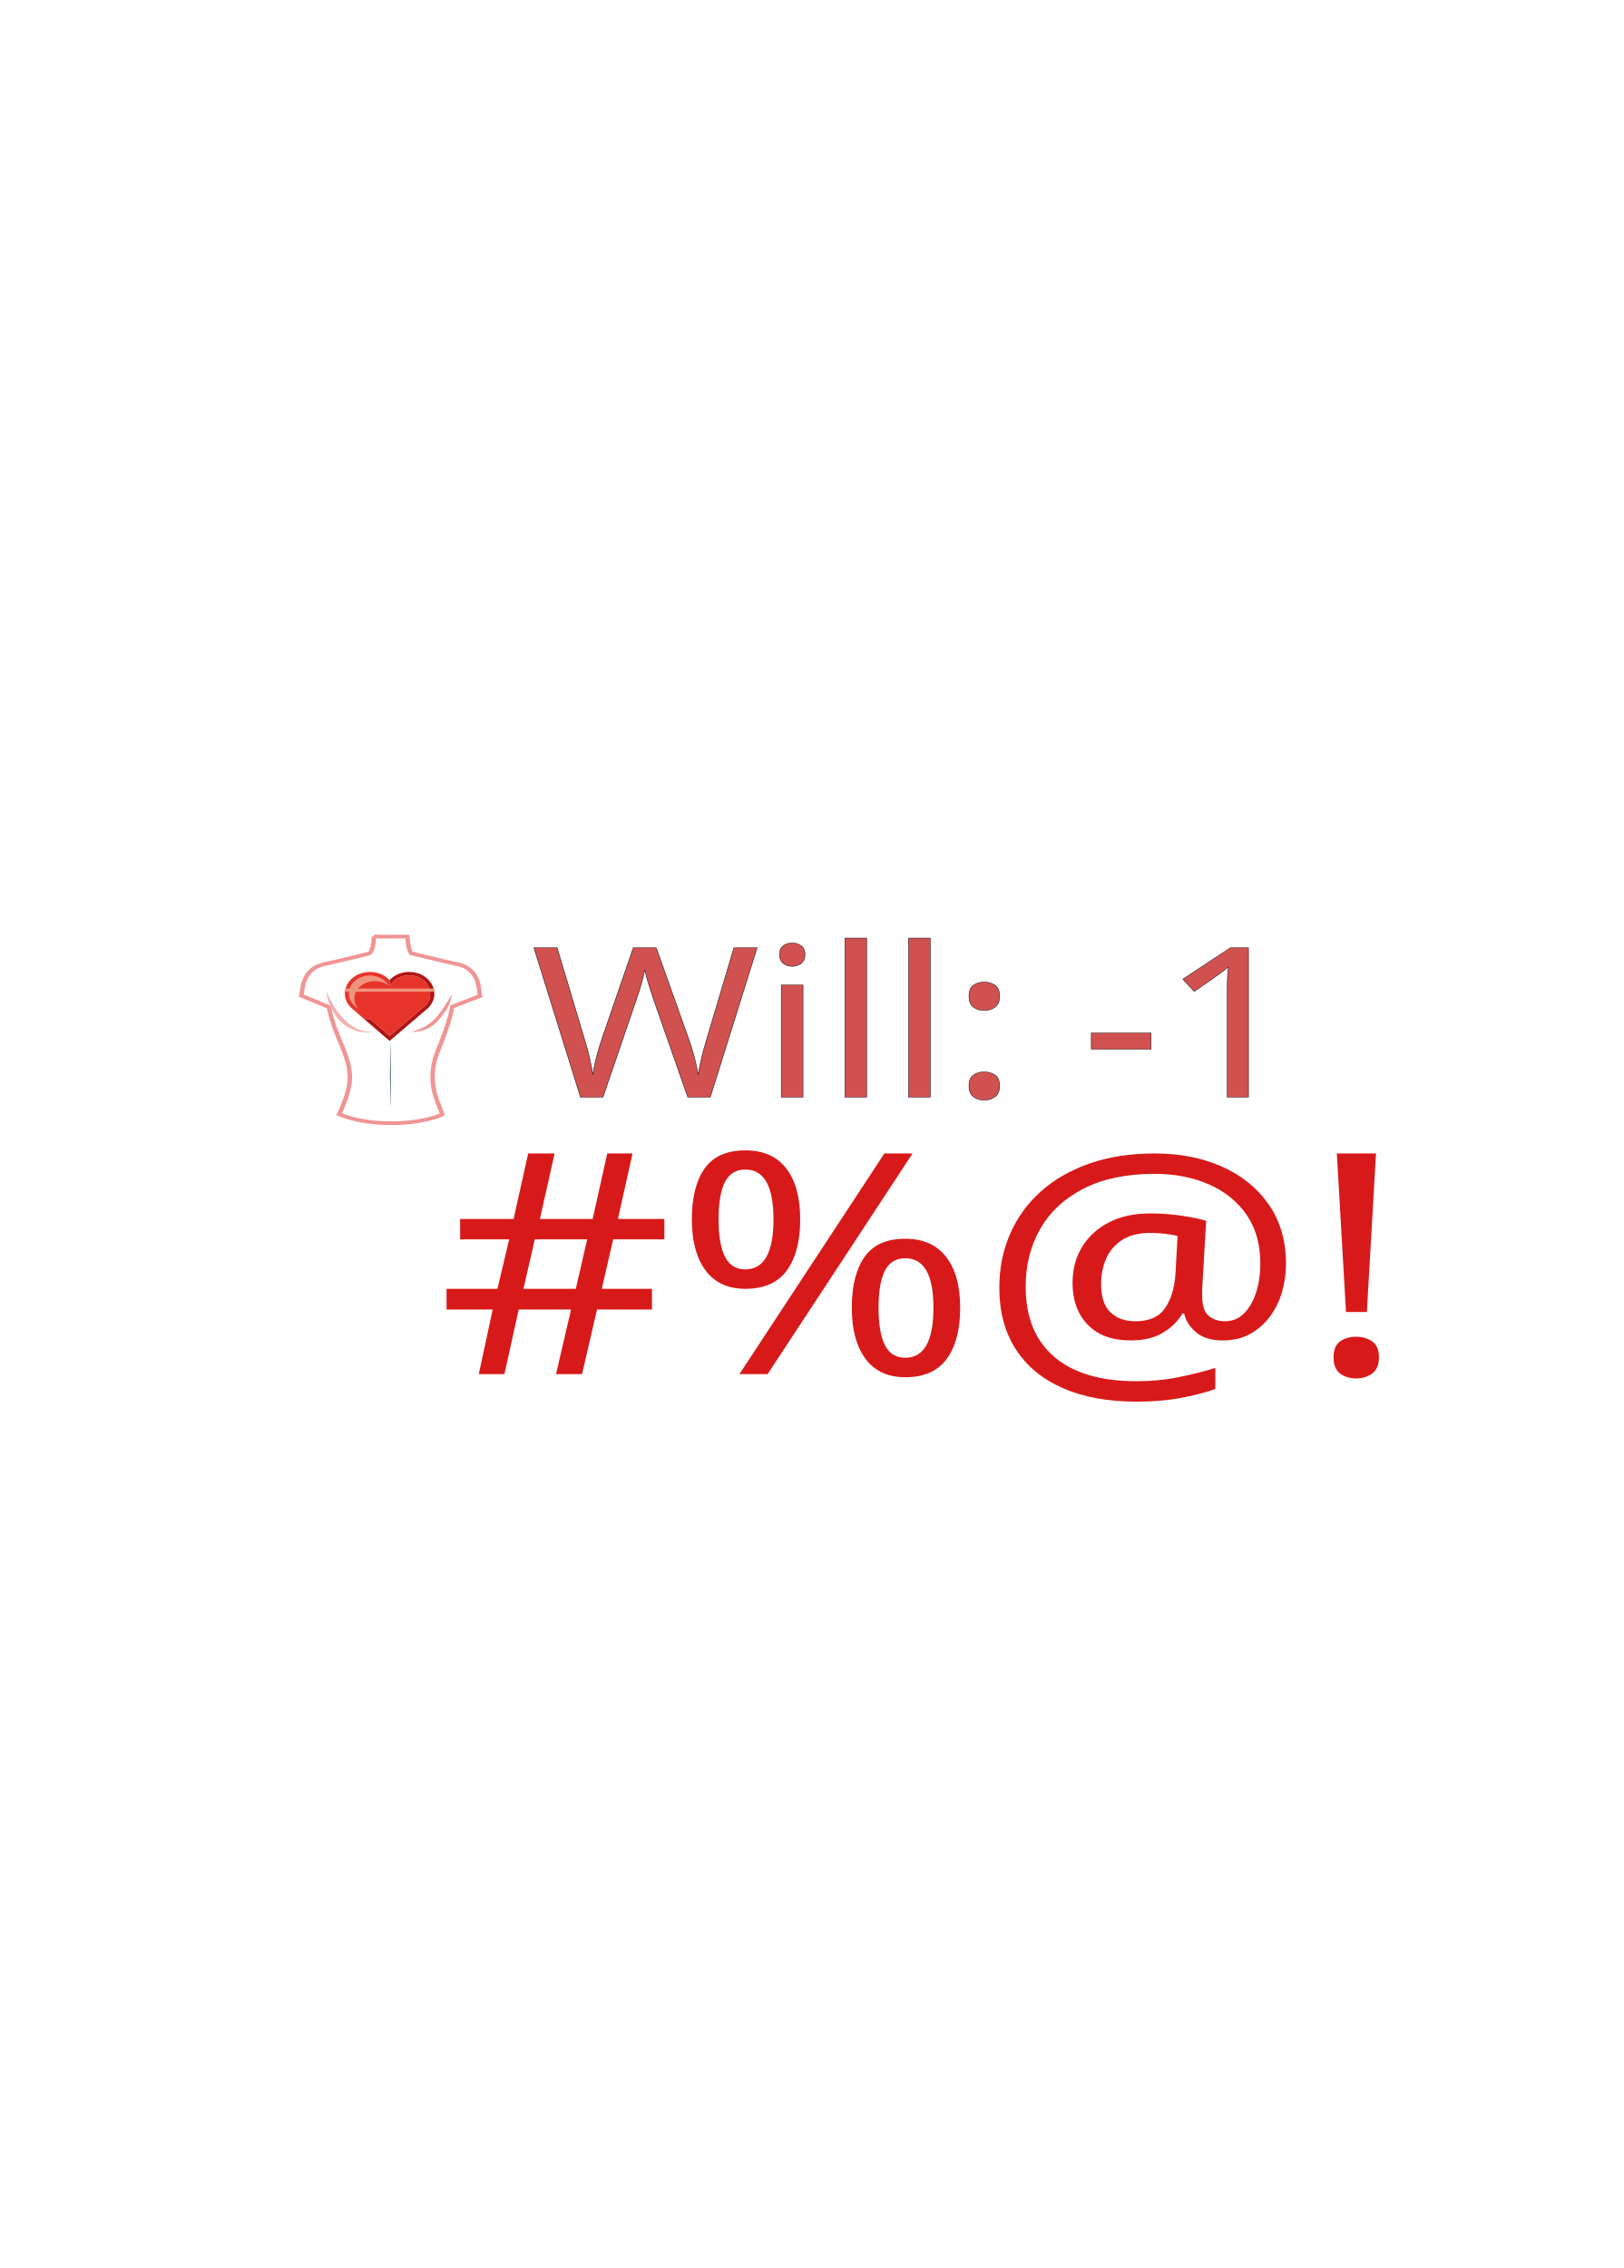
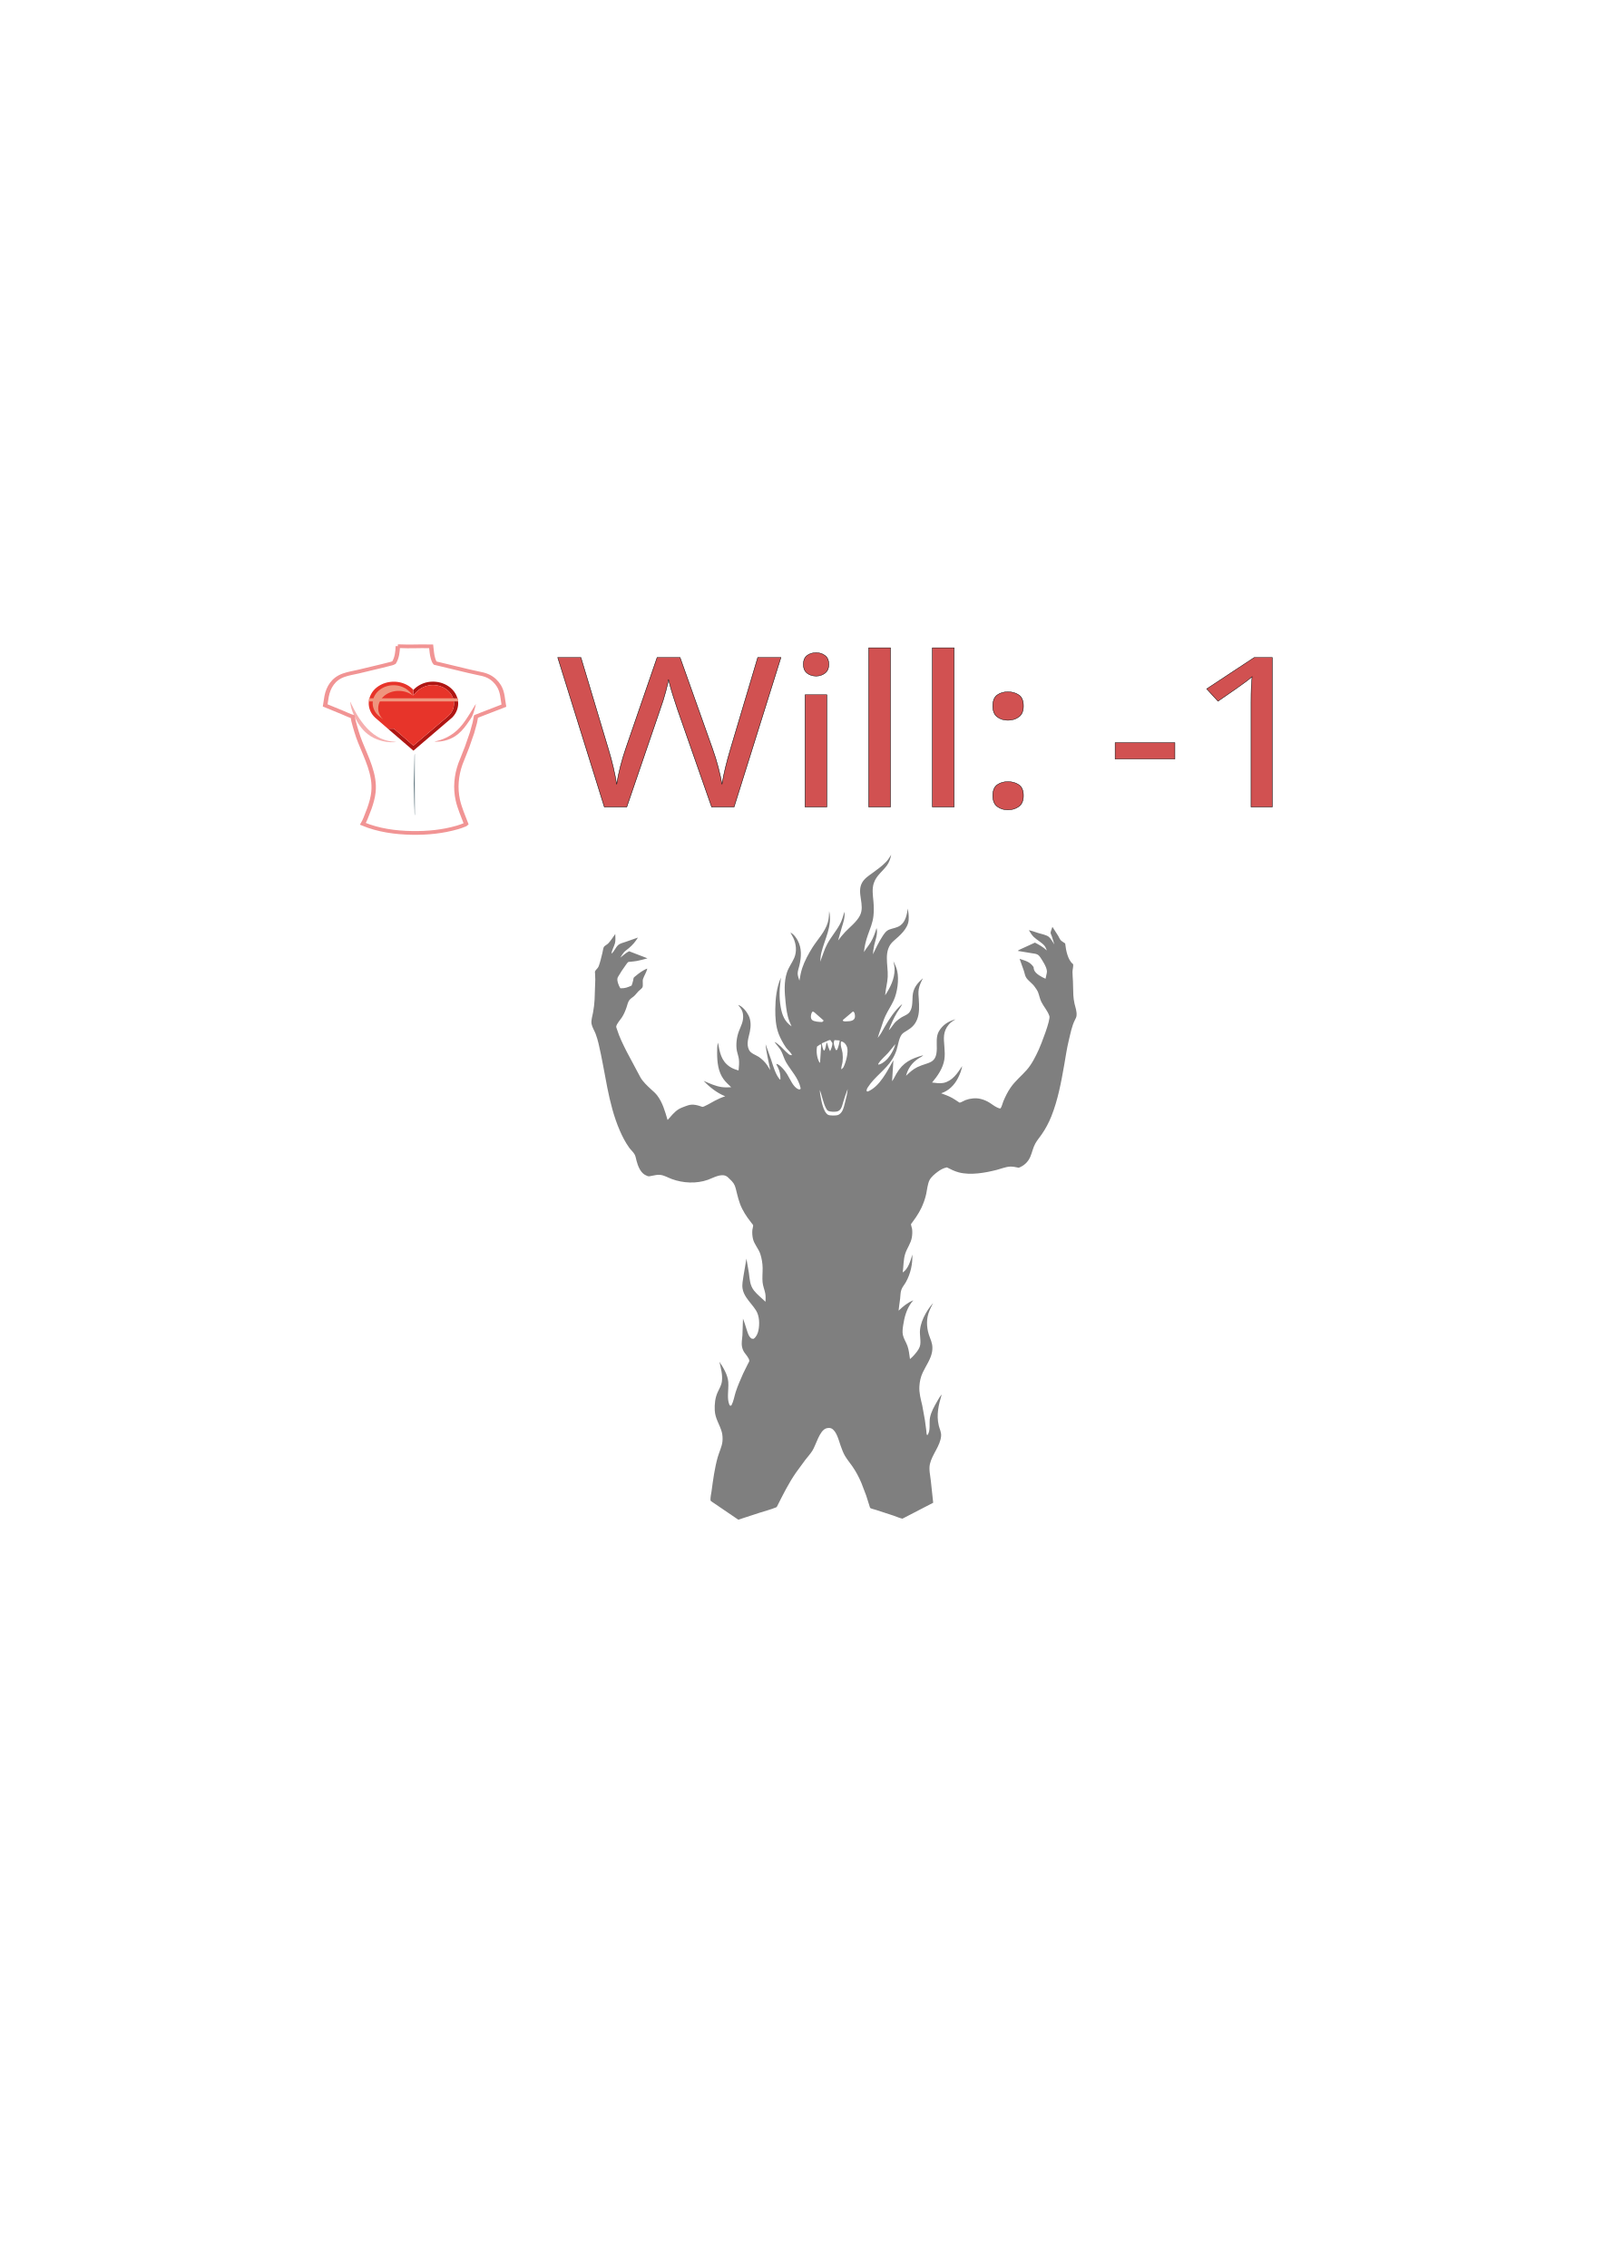
<svg xmlns="http://www.w3.org/2000/svg" width="63mm" height="88mm" version="1.1" id="svg132" viewBox="0 0 975.489 1362.588">
  <defs id="defs132" />
-   <g id="g1" transform="matrix(1.000224,0,0,0.8491207,-227.2488,34.87026)">
+   <g id="g1" transform="matrix(1.000224,0,0,0.8491207,-212.9375,-139.5133)">
    <path fill="#af1613" d="m 461.161,652.421 c 2.567,-3.121 6.146,-5.356 10.226,-5.76 4.018,-0.398 7.929,0.785 11.045,3.356 3.22,2.656 5.2,6.522 5.585,10.665 0.372,4.01 -0.9,8.146 -3.48,11.241 l -23.334,23.518 -15.363,-15.571 3.634,0.013 11.7,11.955 c 0.245,-0.178 0.464,-0.441 0.678,-0.656 l 1.202,-1.205 4.259,-4.248 10.144,-10.141 3.046,-3.041 c 1.111,-1.112 2.224,-2.169 3.079,-3.501 1.885,-2.938 2.388,-6.445 1.652,-9.834 -0.743,-3.42 -2.742,-6.35 -5.692,-8.24 -2.65,-1.698 -5.968,-2.418 -9.064,-1.725 -4.13,0.924 -7.084,3.614 -9.284,7.104 l -0.08,-0.037 z" id="path2" style="stroke-width:0.068" />
    <path fill="#e7342a" d="m 445.841,679.869 -7.694,-7.871 c -2.672,-2.918 -3.968,-6.862 -3.783,-10.79 0.188,-3.997 1.948,-7.943 4.921,-10.644 2.986,-2.712 6.846,-4.126 10.88,-3.921 3.324,0.169 6.652,1.524 9.12,3.762 0.448,0.406 0.886,0.832 1.285,1.286 0.2,0.227 0.365,0.484 0.569,0.707 l 0.021,0.023 -0.046,3.893 0.08,0.037 c 2.2,-3.49 5.154,-6.181 9.284,-7.104 3.096,-0.693 6.414,0.028 9.064,1.725 2.951,1.891 4.95,4.82 5.692,8.24 0.736,3.389 0.233,6.896 -1.652,9.834 -0.855,1.332 -1.968,2.389 -3.079,3.501 l -3.046,3.041 -10.144,10.141 -4.259,4.248 -1.202,1.205 c -0.214,0.215 -0.433,0.478 -0.678,0.656 l -11.7,-11.955 z" id="path3" style="stroke-width:0.068" />
    <path fill="#ef957e" d="m 442.913,673.176 -0.039,-0.016 c -0.135,-0.068 -0.27,-0.216 -0.383,-0.319 l -0.893,-0.864 c -0.517,-0.501 -1.074,-0.97 -1.566,-1.496 -1.165,-1.245 -2.075,-2.865 -2.623,-4.475 -1.077,-3.164 -0.871,-6.776 0.623,-9.776 1.499,-3.009 4.179,-5.399 7.375,-6.471 3.066,-1.028 6.426,-0.796 9.328,0.648 2.295,1.142 3.912,2.811 5.385,4.876 0.218,0.306 0.627,0.74 0.744,1.086 l -0.033,-0.023 c -0.625,-0.435 -1.174,-0.942 -1.829,-1.344 -2.659,-1.636 -5.88,-2.2 -8.947,-1.668 -3.194,0.554 -5.976,2.4 -7.828,5.045 -1.832,2.617 -2.561,6.11 -1.997,9.246 0.355,1.977 1.266,4.096 2.683,5.551 z" id="path4" style="stroke-width:0.068" />
    <text xml:space="preserve" style="font-style:normal;font-variant:normal;font-weight:normal;font-stretch:normal;font-size:148.144px;font-family:Amiri;-inkscape-font-specification:'Amiri, Normal';font-variant-ligatures:normal;font-variant-caps:normal;font-variant-numeric:normal;font-variant-east-asian:normal;fill:#d15151;fill-opacity:1;stroke:#000000;stroke-width:0.269;stroke-dasharray:none;stroke-opacity:1;paint-order:markers fill stroke" x="546.084" y="735.261" id="text1">
      <tspan id="tspan1" x="546.084" y="735.261">Will: -1</tspan>
    </text>
    <rect style="fill:#ef957e;fill-opacity:1;stroke:none;stroke-width:0.5;paint-order:markers fill stroke" id="rect1" width="53.549" height="2.216" x="434.493" y="658.383" />
    <path fill="#37b2df" d="m 451.819,621.5 c 9.129,0.415 11.109,-0.101 20.024,0.106 0.303,2.946 0.417,5.843 1.157,8.732 0.273,1.064 0.616,2.219 1.246,3.131 l 20.029,5.674 5.013,1.309 c 2.417,0.584 4.777,1.072 6.958,2.335 2.738,1.586 4.896,4.101 6.334,6.894 2.214,4.302 2.235,9.227 2.941,13.917 l -13.819,6.294 -1.779,0.849 c -0.369,0.159 -0.8,0.275 -1.134,0.49 l -0.742,4.521 -1.652,7.029 -2.987,10.138 -4.014,11.95 c -2.475,8.251 -3.136,17.051 -1.531,25.534 1.098,5.805 3.239,11.34 5.02,16.954 -0.168,0.245 -0.703,0.452 -0.977,0.592 -1.385,0.707 -2.827,1.291 -4.298,1.793 -8.847,3.014 -17.892,4.059 -27.207,3.883 -10.178,-0.193 -20.362,-1.885 -29.564,-6.406 0.621,-1.199 1.1,-2.528 1.571,-3.795 l 2.355,-7.146 c 1.123,-3.798 2.081,-7.664 2.431,-11.62 1.093,-12.354 -4.134,-23.932 -7.993,-35.33 -1.644,-4.856 -2.888,-9.961 -3.998,-14.964 l -0.453,-2.975 c -2.076,-0.75 -4.1,-1.956 -6.091,-2.92 l -10.466,-5.068 0.874,-6.472 c 1.065,-6.333 3.947,-12.259 10.166,-14.856 2.802,-1.17 6.02,-1.804 8.957,-2.579 l 14.13,-3.986 4.179,-1.247 c 1.004,-0.302 2.197,-0.563 3.05,-1.17 1.819,-3.507 2.159,-7.702 2.27,-11.592 z" id="path5" style="fill:none;stroke:#f19494;stroke-width:2.632;stroke-dasharray:none;stroke-opacity:1" />
    <path fill="#26A4D4" d="m 461.943,697.789 0.078,0.066 0.055,43.014 -0.102,0.203 c -0.152,-1.158 -0.111,-2.407 -0.143,-3.576 l -0.18,-4.66 -0.3,-14.065 0.276,-11.091 0.185,-7.458 c 0.037,-0.814 -0.019,-1.628 0.129,-2.433 z" id="path6" style="fill:#6f838b;fill-opacity:1;stroke-width:0.121" />
    <path fill="#26A4D4" d="m 498.706,662.308 c -0.181,1.479 -0.557,2.958 -0.915,4.403 -0.371,1.499 -0.761,3.072 -1.368,4.495 -0.494,1.158 -1.207,2.276 -1.836,3.367 -1.936,3.355 -3.89,6.537 -6.719,9.231 -3.794,3.612 -8.497,5.389 -13.727,5.269 l -0.084,-0.049 -0.019,-0.095 1.003,-0.275 c 5.571,-1.494 10.405,-4.981 13.943,-9.502 2.51,-3.207 4.468,-6.859 6.364,-10.45 z" id="path7" style="fill:#f19494;fill-opacity:1;stroke-width:0.155;stroke-dasharray:none" />
    <path fill="#26A4D4" d="m 423.268,660.792 c 0.322,0.382 0.505,1.239 0.693,1.718 l 1.429,3.42 c 1.018,2.276 2.082,4.536 3.322,6.701 3.664,6.4 8.635,13.009 15.924,15.443 1.084,0.362 2.285,0.682 3.418,0.841 0.976,0.137 1.973,0.16 2.927,0.418 l -1.517,0.111 c -5.679,0.266 -11.362,-1.781 -15.565,-5.597 -3.965,-3.6 -6.452,-8.337 -8.333,-13.283 -1.167,-3.07 -2.145,-6.477 -2.298,-9.773 z" id="path8" style="fill:#f29494;fill-opacity:0.745;stroke-width:0.151" />
  </g>
-   <text xml:space="preserve" style="font-style:normal;font-variant:normal;font-weight:normal;font-stretch:normal;font-size:202.071px;font-family:Amiri;-inkscape-font-specification:'Amiri, Normal';font-variant-ligatures:normal;font-variant-caps:normal;font-variant-numeric:normal;font-variant-east-asian:normal;fill:#d81919;fill-opacity:1;stroke-width:0.399;stroke-linecap:round;stroke-miterlimit:0" x="241.466" y="898.446" id="text2" transform="scale(1.08828,0.9188808)">
-     <tspan id="tspan2" x="241.466" y="898.446">#%@!</tspan>
-   </text>
+   <g id="g8" transform="matrix(2.39876,0,0,2.39876,325.7377,450.5995)" style="opacity:0.5">
+     <path transform="matrix(0.142578,0,0,0.142578,0,-7.62939e-6)" d="m 120.966,358.496 0.621,-0.759 0.379,-0.297 c 4.698,-3.881 6.816,-10.424 11.208,-14.578 3.271,-3.093 9.07,-4.397 13.295,-5.838 l 21.676,-7.596 c -4.556,7.381 -9.241,12.876 -15.858,18.531 -2.91,2.488 -6.419,4.76 -8.939,7.637 -2.331,2.663 -4.28,6.182 -6.194,9.169 4.587,-3.485 10.32,-9.057 15.513,-11.268 l 32.192,12.431 c -6.043,1.586 -12.178,3.435 -18.318,4.578 -3.877,0.722 -7.895,1.021 -11.817,1.466 -0.762,0.087 -2.91,0.089 -3.423,0.386 -1.449,0.838 -3.506,3.937 -4.585,5.394 -4.855,6.556 -9.333,13.542 -13.46,20.578 -2.242,3.821 -1.192,7.384 -0.01,11.577 0.863,3.06 2.418,5.88 3.976,8.631 8.106,0.289 12.466,-1.5 19.743,-4.711 1.067,-3.022 2.071,-6.019 2.761,-9.15 0.269,-1.222 0.418,-3.708 0.979,-4.734 0.505,-0.925 2.831,-2.493 3.689,-3.23 5.581,-4.788 11.336,-8.794 17.969,-11.988 0.786,-0.379 1.301,-0.549 2.176,-0.694 l -0.119,0.531 c -1.496,6.156 -5.318,11.638 -7.368,17.605 -1.384,4.03 0.728,11.972 -1.212,15.073 -1.348,2.154 -4.974,4.714 -6.861,6.601 -2.775,2.777 -4.973,6.145 -7.948,8.7 -2.54,2.181 -6.002,4.143 -8.007,6.841 -2.548,3.429 -3.656,8.938 -5.034,12.972 -2.033,5.954 -4.529,11.872 -7.945,17.175 -2.832,4.397 -9.434,11.349 -10.077,16.356 -0.125,0.967 1.215,4.239 1.571,5.396 4.068,13.226 10.648,26.187 16.82,38.541 l 24.362,45.613 c 4.517,7.648 11.904,14.505 18.381,20.496 3.58,3.312 7.512,6.59 10.519,10.444 9.681,12.409 14.102,28.306 18.421,43.119 l 0.473,0.089 c 5.737,-6.34 11.707,-14.101 19.08,-18.591 3.35,-2.04 7.542,-3.594 11.217,-4.98 3.605,-1.359 7.409,-2.764 11.288,-2.978 5.082,-0.281 9.196,0.665 14.041,2.095 1.341,0.395 4.577,1.802 5.856,1.746 1.099,-0.048 3.281,-1.333 4.406,-1.831 5.727,-2.535 11.035,-5.984 16.591,-8.869 6.035,-3.134 11.903,-5.879 18.425,-7.861 -14.599,-6.059 -26.979,-15.681 -37.882,-27.107 10.07,4.322 20.547,9.227 31.478,10.854 5.43,0.808 11.451,0.633 16.922,0.331 -4.477,-4.42 -9.538,-8.88 -13.245,-13.962 -9.849,-13.504 -11.35,-29.971 -11.482,-46.213 -0.048,-5.891 -0.094,-12.507 1.512,-18.204 3.101,16.748 5.292,31.773 20.51,42.181 4.937,3.376 10.013,5.082 15.689,6.686 0.543,-6.428 1.328,-13.175 0.558,-19.612 -0.594,-4.955 -2.529,-9.779 -3.513,-14.682 -1.108,-5.519 -1.141,-11.628 -0.555,-17.213 0.635,-6.061 1.964,-11.954 4.15,-17.652 3.513,-9.154 7.764,-16.337 7.337,-26.525 -0.244,-5.802 -1.627,-10.013 -5.064,-14.713 -1.033,-1.413 -2.801,-3.091 -3.46,-4.656 7.556,2.515 14.598,11.516 18.064,18.414 4.443,8.842 4.222,19.252 2.24,28.728 -2.204,10.54 -6.547,21.257 -1.497,31.714 3.138,6.498 11.552,8.711 17.225,12.4 2.851,1.854 5.541,4.303 8.033,6.612 5.098,4.725 8.526,10.726 12.071,16.625 -2.626,-15.135 -6.968,-30.167 -8.124,-45.482 l 9.878,27.781 c 3.613,11.056 7.531,25.402 15.213,34.311 l 0.92,-0.68 c 0.281,-7.531 -1.13,-13.944 -4.405,-20.756 -0.939,-1.952 -2.467,-4.076 -2.87,-6.19 3.484,0.574 6.139,2.929 8.622,5.285 4.301,4.08 7.761,8.619 10.878,13.633 4.836,7.779 10.307,22.339 19.58,25.736 1.534,0.561 1.842,0.372 3.284,-0.296 L 453.914,594 c -4.008,-18.21 -16.654,-30.162 -25.575,-45.548 -3.565,-6.148 -5.256,-13.281 -8.533,-19.575 -3.032,-5.825 -7.684,-10.085 -11.324,-15.397 l -0.315,-0.47 c 1.839,0.338 3.737,2.022 5.223,3.107 7.417,5.414 12.6,12.609 19.631,18.258 1.695,1.363 3.43,1.816 5.572,1.615 -0.603,-3.639 -8.335,-10.161 -10.59,-13.533 -4.849,-7.251 -9.657,-15.815 -12.756,-23.973 -5.099,-13.422 -6.035,-29.154 -5.851,-43.354 0.235,-18.221 2.264,-38.483 9.868,-55.234 -2.477,18.076 -3.544,33.987 -0.304,52.082 2.515,14.045 6.999,25.117 18.988,33.44 l -3.589,-8.373 c -4.316,-11.137 -5.648,-22.273 -6.878,-34.018 -1.808,-17.247 -3.125,-35.622 2.408,-52.376 3.057,-9.255 8.876,-16.478 12.698,-25.274 4.927,-11.34 3.603,-24.722 -1.688,-35.752 -1.5,-3.126 -3.496,-5.82 -4.793,-9.074 l 0.794,0.386 c 4.885,2.837 9.071,8.519 11.734,13.395 7.591,13.904 6.578,29.482 3.013,44.418 -1.095,4.586 -2.889,9.102 -2.957,13.875 -0.057,3.952 1.902,8.698 3.067,12.493 1.296,-7.51 2.588,-14.959 4.987,-22.21 4.008,-12.114 11.154,-25.288 17.958,-36.064 9.076,-14.375 22.114,-27.339 26.96,-43.997 1.872,-6.436 2.073,-13.075 2.396,-19.722 5.73,26.328 -7.589,47.989 -13.694,72.695 -1.291,5.224 -1.631,10.738 -2.149,16.085 4.25,-10.512 7.17,-21.39 12.582,-31.422 6.464,-11.979 15.474,-22.198 21.893,-34.042 3.85,-7.103 5.945,-14.486 7.932,-22.255 1.938,8.732 -2.112,19.833 -4.606,28.082 l -6.284,22.284 c 3.932,-5.086 7.9,-10.24 12.361,-14.878 8.527,-8.865 20.357,-17.937 25.95,-28.878 9.522,-18.625 -6.407,-39.829 3.919,-57.93 4.239,-7.432 11.553,-12.071 18.305,-16.974 8.232,-5.977 16.561,-11.967 23.653,-19.303 3.591,-3.716 6.25,-8.292 9.041,-12.612 -1.06,6.231 -3.577,13.294 -7.277,18.463 -7.674,10.723 -18.596,17.803 -23.099,30.969 -3.617,10.574 -1.754,21.549 -0.805,32.407 0.727,8.318 0.933,17.289 0.028,25.596 -1.345,12.332 -5.833,22.191 -9.858,33.666 -3.413,9.728 -5.872,19.564 -6.811,29.838 3.665,-5.975 8.205,-11.326 11.844,-17.287 4.801,-7.865 7.631,-16.068 10.254,-24.861 2.746,9.562 -1.909,20.655 -4.083,30.012 -1.232,5.303 -1.784,10.629 -2.25,16.039 5.041,-10.6 9.996,-20.996 16.368,-30.893 3.234,-5.024 6.603,-10.364 12.445,-12.569 6.447,-2.433 13.516,-3.023 19.257,-7.149 9.369,-6.732 11.486,-19.043 13.252,-29.681 1.112,6.863 1.914,13.401 1.378,20.364 -1.154,15.002 -15.739,27.282 -26.318,36.441 -18.913,16.372 -9.373,41.989 -10.416,63.085 -0.542,10.961 -3.769,21.612 -4.53,32.46 8.973,-13.595 16.641,-28.762 16.624,-45.458 -0.005,-4.826 -1.174,-9.778 -2.104,-14.501 2.771,5.683 5.324,11.054 6.686,17.277 3.362,15.363 0.256,37.533 -6.22,51.68 -4.268,9.322 -10.107,17.841 -14.484,27.144 -3.234,6.873 -5.353,14.126 -7.765,21.306 -1.948,5.799 -4.203,11.361 -5.778,17.293 5.071,-5.653 8.052,-12.098 11.842,-18.601 8.819,-15.131 17.872,-29.313 31.267,-40.874 -2.084,5.053 -6.375,10.166 -9.194,14.971 -5.941,10.13 -10.464,20.096 -14.492,31.102 4.937,-4.273 7.887,-11.096 13.126,-15.66 2.991,-2.606 6.281,-5.258 9.719,-7.253 3.782,-2.193 7.991,-3.619 11.389,-6.476 8.15,-6.853 7.02,-21.059 7.641,-30.468 0.935,-14.149 7.983,-22.451 18.177,-31.445 -3.166,6.184 -6.167,12.275 -7.406,19.189 -1.044,5.827 -0.291,11.904 0.08,17.773 0.74,11.703 1.452,24.514 -3.047,35.585 -3.915,9.632 -9.679,14.533 -18.316,19.824 -3.043,1.865 -6.423,3.612 -8.63,6.502 -4.999,6.546 -6.522,19.42 -9.09,27.397 -1.864,5.792 -4.557,11.31 -7.786,16.461 -11.531,18.393 -30.924,30.442 -42.551,48.766 -1.553,2.449 -2.647,4.294 -1.996,7.214 l 1.983,0.239 c 21.208,-8.992 33.844,-35.864 44.83,-54.828 l -2.313,36.771 c 3.062,-4.026 5.042,-8.777 7.569,-13.147 11.45,-19.798 26.109,-26.81 47.302,-32.49 -2.04,2.283 -6.276,4.174 -8.905,5.937 -11.309,7.58 -17.927,17.185 -21.476,30.142 6.17,-5.88 12.247,-11.509 20.036,-15.257 19.264,-9.268 33.708,-4.996 34.037,-32.352 0.122,-10.092 -1.558,-21.523 3.716,-30.559 6.605,-11.317 16.757,-17.724 29.106,-20.999 -4.295,2.633 -8.36,5.07 -11.639,8.981 -10.667,12.725 -9.063,24.265 -7.827,39.498 0.584,7.192 1.018,15.236 -0.133,22.372 -2.44,15.124 -11.843,28.727 -21.526,40.159 6.38,0.69 13.865,2.021 20.175,0.631 15.787,-3.476 24.468,-16.975 32.679,-29.492 -1.081,7.053 -4.059,14.386 -7.24,20.757 -6.241,12.501 -16.271,22.617 -29.665,27.01 6.755,2.449 13.498,4.957 19.81,8.435 3.503,1.931 6.736,4.382 10.157,6.469 0.43,0.261 2.126,1.522 2.561,1.56 1.417,0.123 8.203,-3.737 10.134,-4.471 8.033,-3.052 18.059,-4.171 26.493,-2.127 5.671,1.374 10.993,3.589 15.921,6.716 6.073,3.855 11.227,8.529 18.379,10.182 0.375,-0.236 0.863,-0.35 1.126,-0.707 1.964,-2.676 3.242,-8.649 4.611,-11.905 3.55,-8.449 7.492,-16.445 12.694,-24.01 8.258,-12.008 18.846,-20.32 28.307,-31.035 9.043,-10.241 15.572,-23.5 21.248,-35.838 3.914,-8.508 21.206,-52.561 18.633,-59.067 l -0.295,-0.7 c -2.932,-8.478 -9.669,-15.848 -13.774,-23.994 -2.822,-5.601 -3.54,-11.36 -5.814,-17.045 -1.389,-3.473 -3.896,-6.705 -6.024,-9.761 -4.207,-6.041 -11.566,-10.359 -15.163,-16.486 -1.819,-3.1 -2.417,-7.466 -3.564,-10.893 l -7.64,-21.555 c 10.378,3.751 17.737,4.647 24.545,14.532 0.126,1.616 0.274,3.365 0.833,4.896 2.587,7.092 13.591,12.738 20.172,15.594 l 1.125,-5.222 c 0.518,-2.466 1.482,-5.732 1.297,-8.224 -0.55,-7.408 -7.688,-18.278 -11.856,-24.51 -1.264,-1.89 -2.883,-3.632 -4.942,-4.658 -2.981,-1.487 -7.018,-1.722 -10.305,-2.297 l -24.142,-4.015 c 1.55,-1.656 4.854,-2.841 6.917,-3.847 l 23.301,-10.686 c 7.719,3.994 14.528,7.841 20.916,13.811 -1.08,-2.458 -2.212,-5.841 -3.857,-7.935 -4.813,-6.13 -13.708,-10.419 -19.425,-16.08 -3.29,-3.256 -5.847,-7.704 -8.333,-11.606 l 0.542,0.092 c 5.279,1.078 10.662,3.237 15.829,4.822 5.02,1.539 15.052,3.5 18.914,6.949 3.679,3.286 6.707,8.998 9.491,13.141 L 895.049,327 c -0.567,-1.66 -1.788,-3.751 -2.103,-5.414 -0.322,-1.696 2.603,-8.899 3.216,-10.994 l 10.019,15.659 c 1.539,2.62 3.198,6.767 5.394,8.707 1.964,1.735 4.862,3.283 7.05,4.855 l 0.087,0.841 c 1.162,11.053 4.461,28.085 13.435,35.233 l 0.496,0.386 c 0.474,4.292 -1.182,9.057 -1.227,13.461 -0.054,5.388 0.635,10.809 0.793,16.202 l 0.689,24.589 c 0.383,5.021 0.87,9.926 2.053,14.836 1.732,7.182 4.264,13.62 3.597,21.139 -0.247,2.791 -1.364,4.813 -2.618,7.245 -5.778,11.212 -8.017,24.172 -11.017,36.4 -3.5,14.267 -5.509,28.674 -8.039,43.123 -5.313,30.344 -11.148,61.775 -22.661,90.437 -4.489,11.177 -10.065,21.631 -16.931,31.539 -3.731,5.383 -8.013,10.314 -11.208,16.07 -4.046,7.293 -5.48,15.783 -8.842,23.414 -4.047,9.185 -10.822,15.395 -20.12,19.07 -4.913,-0.938 -10.138,-2.227 -15.155,-2.008 -7.8,0.339 -15.984,3.82 -23.565,5.761 -20.303,5.198 -45.811,9.779 -66.373,4.487 -7.457,-1.919 -14.386,-5.424 -21.225,-8.878 -6.398,1.327 -11.381,4.148 -16.561,8.035 -4.735,3.554 -11.087,8.846 -13.825,14.154 -3.625,7.026 -4.254,16.928 -5.977,24.651 -1.865,8.356 -4.759,16.494 -8.409,24.232 -2.624,5.561 -5.836,10.905 -9.245,16.019 l -6.982,9.857 c -0.352,0.485 -1.916,2.244 -2.001,2.746 -0.26,1.53 1.627,6.429 1.879,8.387 0.63,4.895 0.422,10.146 -0.43,15.014 -1.884,10.763 -8.31,18.416 -11.596,28.502 -3.337,10.242 -2.921,22.373 -4.42,33.078 9.746,-6.319 13.822,-21.091 16.925,-31.528 0.501,16.879 -3.084,33.617 -11.41,48.48 -2.548,4.55 -6.154,8.414 -7.915,13.411 -1.707,4.845 -1.598,10.805 -2.185,15.9 -0.802,6.956 -2.145,13.718 -2.69,20.731 8.133,-7.564 15.452,-13.851 25.844,-18.188 l -3.361,4.19 c -8.661,11.731 -12.308,25.603 -14.437,39.789 -0.789,5.26 -1.59,11.35 -0.542,16.61 1.28,6.43 5.713,13.14 8.005,19.4 2.646,7.22 3.351,15.65 4.516,23.24 2.948,-2.27 5.573,-5.12 8.028,-7.91 12.945,-14.7 10.512,-18.79 9.461,-36.7 -1.081,-18.43 11.115,-40.336 23.075,-53.781 -2.896,6.008 -6.202,12.068 -8.197,18.432 -4.266,13.609 -2.681,28.659 2.503,41.799 3.693,9.37 5.64,15.62 3.852,25.86 -2.204,12.62 -10.909,24.4 -16.257,35.84 -3.683,7.88 -5.441,15.82 -5.957,24.47 -0.692,11.58 2.46,22.44 5.059,33.61 l 4.655,25.72 2.535,18.99 c 0.257,2.4 -0.1,5.65 1.556,7.52 6.477,-7.26 2.918,-21.95 4.885,-31.24 2.112,-9.96 7.183,-19.04 12.24,-27.78 2.536,-4.38 4.92,-8.9 8.302,-12.7 -5.441,18.26 -9.687,35.49 -5.186,54.58 1.533,6.5 4.682,11.72 4.103,18.67 -1.429,17.15 -15.869,32.24 -19.673,49.13 -2.061,9.15 0.649,20.37 1.673,29.6 l 4.101,38.31 -53.971,27.95 c -5.071,-0.93 -10.352,-3.56 -15.287,-5.18 l -32.082,-10.49 c -2.143,-0.71 -7.759,-1.88 -9.339,-3.15 -0.286,-0.23 -0.993,-2.84 -1.148,-3.29 l -5.94,-18.78 -8.307,-21.72 c -4.371,-10.41 -9.603,-20.28 -16.062,-29.54 -4.257,-6.1 -9.252,-12 -12.966,-18.44 -3.105,-5.38 -5.355,-11.74 -7.479,-17.57 -3.285,-9.03 -6.953,-26.11 -16.537,-30.49 -2.44,-1.11 -6.582,-0.78 -9.061,0.13 -11.824,4.32 -17.544,29.1 -24.153,39.37 -3.589,5.58 -8.237,10.72 -12.323,15.94 l -16.25,22.19 c -13.247,19.06 -23.019,39.11 -33.463,59.71 -0.388,0.76 -0.64,1.07 -1.454,1.4 -9.186,3.77 -19.38,6.46 -28.858,9.44 l -37.63,12.28 -42.463,-28.88 c -1.164,-0.86 -5.724,-3.6 -6.281,-4.7 -0.091,-0.18 -0.072,-0.39 -0.088,-0.59 -0.387,-4.87 1.207,-11.2 1.868,-16.09 2.691,-19.93 5.384,-40.21 10.825,-59.6 2.434,-8.67 7.345,-18.48 8.265,-27.33 0.539,-5.19 0.278,-11.57 -1.078,-16.59 -3.65,-13.49 -11.738,-23.68 -12.417,-38.39 -0.495,-10.74 0.589,-22.02 5.177,-31.88 2.998,-6.45 6.599,-12.14 7.43,-19.36 1.333,-11.58 -1.871,-22.89 -4.49,-34.06 6.952,10.05 14.775,23.4 15.659,35.76 0.529,7.39 -0.488,15.04 -0.564,22.46 -0.062,5.99 0.145,11.28 2.352,16.94 0.643,1.65 0.592,1.53 2.211,2.25 l 1.686,-1.11 c 3.772,-7.27 4.883,-15.54 7.37,-23.26 3.439,-10.66 8.555,-22.12 13.091,-32.44 l 8.5,-17.19 c 0.535,-1.11 2.202,-3.73 2.239,-4.74 0.176,-4.75 -6.222,-11.22 -8.693,-15.03 -1.999,-3.07 -3.256,-6.1 -4.006,-9.7 -1.467,-7.04 0.258,-13.65 0.655,-20.64 l 0.978,-28.97 c 2.883,7.07 4.873,14.62 7.311,21.86 1.332,3.96 2.957,9.05 6.167,11.92 1.88,1.67 2.863,1.61 5.212,1.56 4.672,-3.14 7.286,-9.23 8.404,-14.59 2.287,-10.97 1.914,-25.25 -4.046,-34.95 -5.043,-8.206 -12.185,-15.218 -17.468,-23.404 -3.085,-4.779 -5.386,-9.587 -6.331,-15.238 -1.15,-6.87 0.511,-14.657 1.516,-21.487 l 5.273,-31.13 4.313,25.041 c 1.56,11.277 1.591,21.753 9.055,31.147 5.584,7.029 13.679,13.308 20.172,19.58 0.093,-4.714 0.445,-9.778 -0.412,-14.424 -1.224,-6.633 -4.07,-12.922 -4.737,-19.68 -0.826,-8.36 0.214,-17.155 0.072,-25.585 -0.132,-7.867 -1.563,-16.139 -3.883,-23.646 -2.94,-9.519 -10.927,-17.674 -13.064,-27.038 -1.18,-5.169 -1.575,-10.552 -1.088,-15.846 0.16,-1.744 1.657,-6.759 1.348,-8.051 -0.284,-1.188 -2.006,-3.021 -2.757,-3.988 l -7.328,-9.835 c -3.375,-4.831 -6.414,-9.786 -9.086,-15.04 -5.87,-11.544 -8.211,-23.36 -11.345,-35.725 -1.967,-7.758 -4.866,-11.282 -10.476,-16.585 -1.903,-1.799 -3.942,-4.094 -6.286,-5.314 -9.592,-4.992 -23.413,3.424 -32.219,6.536 -20.153,7.121 -43.694,5.943 -63.579,-1.447 -6.67,-2.479 -12.684,-6.274 -19.845,-7.188 -4.885,-0.624 -10.31,0.753 -15.122,1.638 -2.231,0.41 -5.36,1.468 -7.49,0.393 -1.954,-0.986 -3.999,-1.652 -5.81,-2.929 -7.497,-5.288 -11.138,-15.364 -13.455,-23.875 -0.935,-3.436 -1.535,-7.535 -3.123,-10.715 -2.097,-4.2 -6.944,-8.364 -9.796,-12.347 -6.722,-9.387 -11.955,-19.611 -16.542,-30.18 -20.923,-48.21 -25.092,-101.814 -37.229,-152.534 -1.402,-5.858 -3.053,-11.827 -5.238,-17.439 -2.197,-5.644 -6.186,-11.649 -7.138,-17.574 -0.96,-5.975 1.598,-13.78 2.662,-19.736 1.374,-7.69 2.362,-15.023 2.732,-22.823 l 1.202,-34.742 -0.373,-10.817 c -0.039,-0.785 -0.407,-2.845 -0.188,-3.534 0.918,-2.888 5.205,-5.638 6.461,-9.045 2.826,-7.666 4.772,-16.062 6.68,-23.999 0.524,-2.177 1.496,-8.893 2.633,-10.379 1.695,-2.213 5.591,-3.936 7.647,-6.106 4.503,-4.753 8.37,-11.105 12.252,-16.431 0.041,4.926 0.782,11.254 -0.466,15.999 -1.649,6.269 -5.458,12 -6.256,18.549 z m 354.025,100.879 c -2.208,2.094 -3.041,6.112 -3.063,9.136 -0.016,2.047 0.609,4.14 2.08,5.625 3.106,3.138 13.507,3.683 17.737,3.636 l 2.344,-1.897 -0.093,-1.042 -12.471,-10.936 c -1.787,-1.617 -4.102,-4.187 -6.534,-4.522 z m 70.707,0 -17.712,15 0.415,1.598 c 0.949,0.291 1.932,0.68 2.917,0.803 4.9,-0.288 12.596,0.235 16.135,-3.623 1.981,-2.16 2.015,-4.411 1.838,-7.211 -0.155,-2.456 -0.567,-3.936 -2.032,-5.964 z m -41.544,50.25 -13.207,5.676 c 0.818,3.433 1.644,10.846 4.174,12.877 2.696,-2.607 2.974,-9.144 4.126,-12.905 l 0.878,-1.523 c 1.436,4.979 3.042,10.758 5.531,15.321 2.185,-4.846 3.827,-8.653 4.177,-14.08 l -3.716,-5.469 z m 9.208,0 c -1.53,2.665 -1.304,6.309 -0.569,9.213 0.717,2.832 1.762,5.951 3.333,8.403 l 1.553,-0.366 0.857,-1.41 c 2.033,-5.164 3.279,-9.773 4.024,-15.273 z m 11.687,2.25 c -2.345,5.979 1.778,14.433 2.51,20.625 0.593,5.014 0.533,9.98 0.04,15 -0.331,3.366 -3.048,11.014 -2.096,13.425 1.198,-1.095 2.49,-2.146 3.474,-3.443 4.266,-8.315 9.304,-26.325 6.564,-35.236 -1.019,-3.314 -3.583,-7.431 -6.695,-9.074 -1.056,-0.558 -2.59,-1.285 -3.797,-1.297 z m -36.751,5.25 -5.558,3.752 c -1.658,8.555 -0.371,19.142 3.664,26.998 l 1.59,1.762 2.067,-32.102 z m 131.975,-0.539 -12.505,15.245 c -5.528,6.217 -13.667,12.694 -17.701,19.869 l 0.702,1.03 c 7.808,-1.704 16.069,-9.767 20.294,-16.277 3.846,-5.927 7.678,-12.948 9.21,-19.867 z m -83.791,79.002 c -3.027,7.438 -5.307,15.042 -7.721,22.693 -1.167,3.698 -2.11,8.375 -4.137,11.621 -1.238,1.983 -3.186,3.777 -5.389,4.605 -4.13,1.554 -13.083,1.281 -17.006,-0.654 -1.59,-0.785 -2.847,-2.853 -3.668,-4.385 -5.099,-9.51 -7.059,-22.093 -10.919,-32.356 0.117,2.518 0.117,5.087 0.603,7.564 1.89,9.776 4.744,30.364 13.625,36.001 2.872,1.823 13.725,1.589 16.911,0.722 3.59,-0.978 6.8,-4.428 8.426,-7.652 2.388,-4.737 3.56,-10.243 4.867,-15.367 1.872,-7.345 4.014,-15.2 4.408,-22.792 z" id="path2-8" />
+     <path transform="matrix(0.142578,0,0,0.142578,0,-7.62939e-6)" d="m 184.539,384.031 0.624,-0.63 z" id="path3-5" />
+     <path transform="matrix(0.142578,0,0,0.142578,0,-7.62939e-6)" d="m 343.588,447.182 0.786,0.645 z" id="path4-2" />
+     <path transform="matrix(0.142578,0,0,0.142578,0,-7.62939e-6)" d="m 406.603,511.679 0.754,0.589 z" id="path5-1" />
+     <path transform="matrix(0.142578,0,0,0.142578,0,-7.62939e-6)" d="m 408.167,513.01 -0.81,-0.742 z" id="path6-6" />
+     <path transform="matrix(0.142578,0,0,0.142578,0,-7.62939e-6)" d="m 391.782,516.004 0.604,0.834 z" id="path7-9" />
+     <path transform="matrix(0.142578,0,0,0.142578,0,-7.62939e-6)" d="m 410.45,550.682 0.672,0.622 z" id="path8-8" />
+   </g>
</svg>
